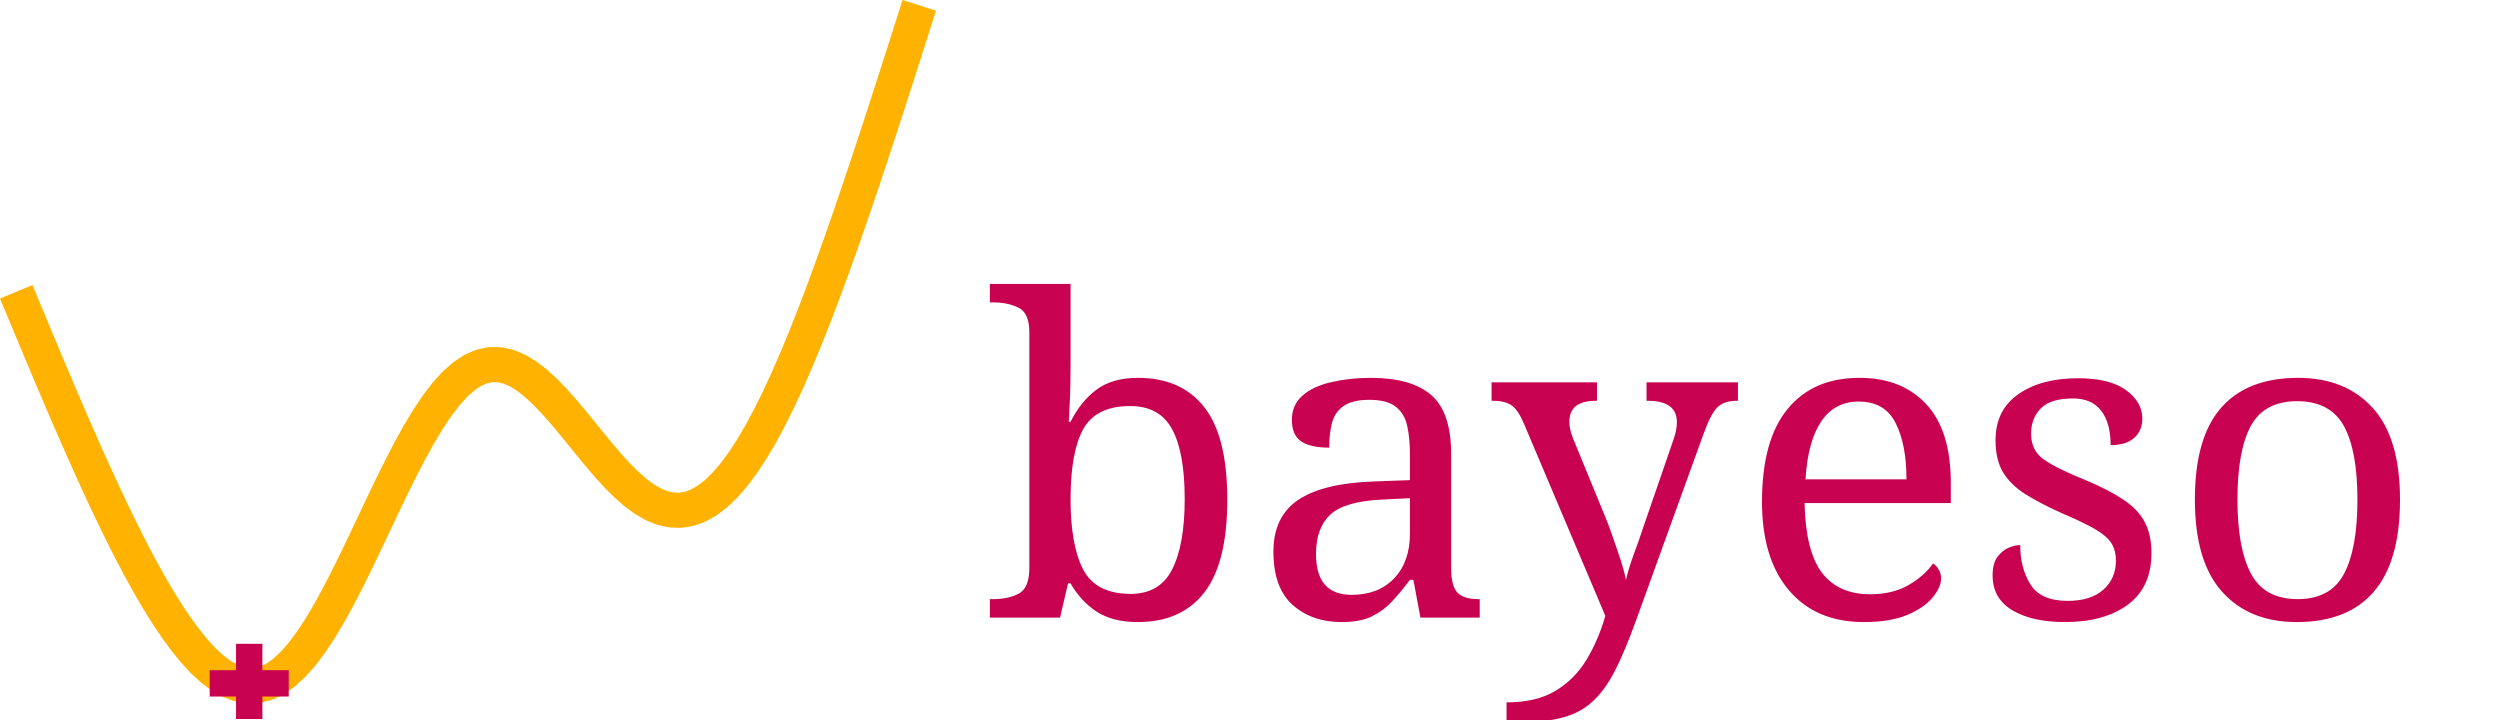
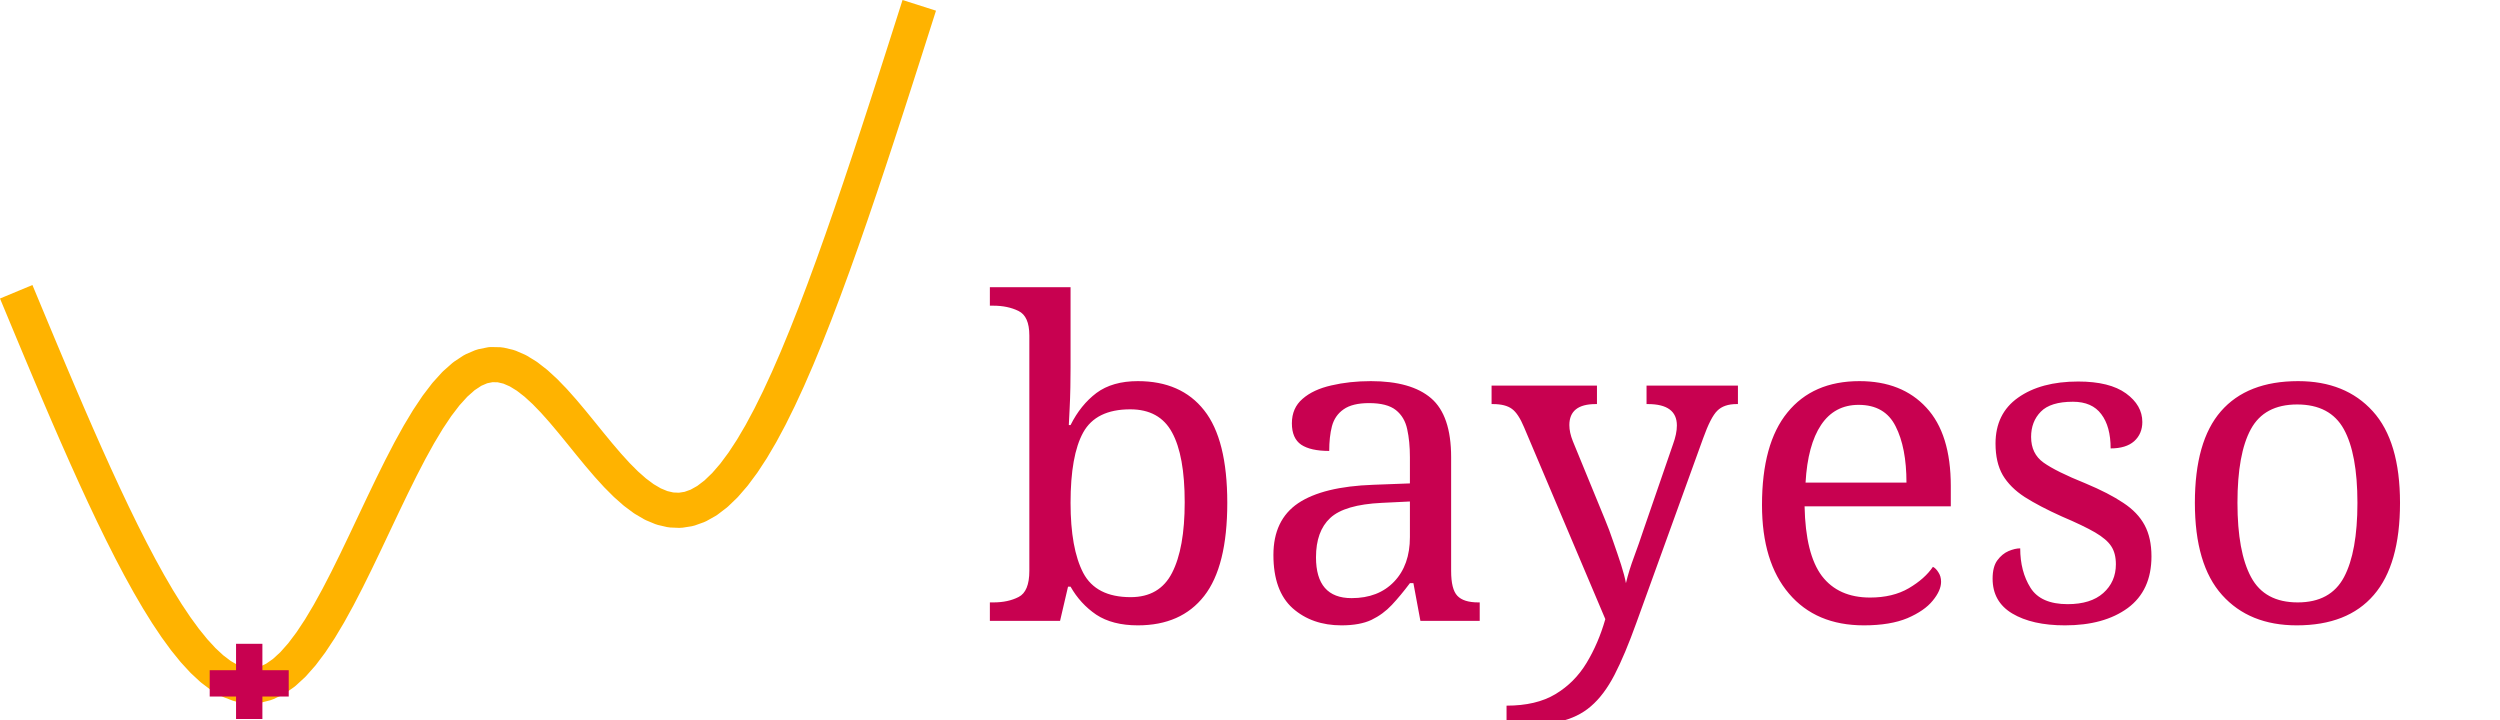
<svg xmlns="http://www.w3.org/2000/svg" id="svg8" version="1.1" viewBox="0 0 200.895 57.78" height="57.78mm" width="200.895mm">
  <defs id="defs2">
    <clipPath clipPathUnits="userSpaceOnUse" id="clipPath3748">
      <path d="M 7.2,7.2 H 230.4 V 173.52 H 7.2 Z" id="path3746" />
    </clipPath>
    <clipPath clipPathUnits="userSpaceOnUse" id="clipPath3758">
      <path d="M 7.2,7.2 H 230.4 V 173.52 H 7.2 Z" id="path3756" />
    </clipPath>
    <clipPath clipPathUnits="userSpaceOnUse" id="clipPath4617">
      <path d="M 7.2,7.2 H 230.4 V 173.52 H 7.2 Z" id="path4615" />
    </clipPath>
    <clipPath clipPathUnits="userSpaceOnUse" id="clipPath4627">
      <path d="M 7.2,7.2 H 230.4 V 173.52 H 7.2 Z" id="path4625" />
    </clipPath>
    <clipPath clipPathUnits="userSpaceOnUse" id="clipPath943">
      <path d="M 7.2,7.2 H 230.4 V 173.52 H 7.2 Z" id="path941" />
    </clipPath>
    <clipPath clipPathUnits="userSpaceOnUse" id="clipPath953">
      <path d="M 7.2,7.2 H 230.4 V 173.52 H 7.2 Z" id="path951" />
    </clipPath>
  </defs>
-   <g transform="translate(-3.948482,-111.0744)" id="layer1">
-     <g id="g977">
-       <text xml:space="preserve" style="font-style:normal;font-weight:normal;font-size:10.583px;line-height:1.25;font-family:sans-serif;letter-spacing:0px;word-spacing:0px;fill:#c80150;fill-opacity:1;stroke:none;stroke-width:0.265" x="82.852" y="160.702" id="text3775">
-         <tspan id="tspan3773" x="82.852" y="160.702" style="font-style:normal;font-variant:normal;font-weight:normal;font-stretch:normal;font-size:35.278px;font-family:serif;-inkscape-font-specification:serif;fill:#c80150;fill-opacity:1;stroke-width:0.265">bayeso</tspan>
+   <g transform="translate(-3.948482,-111.3417)" id="layer1">
+     <g id="g945">
+       <text xml:space="preserve" style="font-style:normal;font-weight:normal;font-size:10.583px;line-height:1.25;font-family:sans-serif;letter-spacing:0px;word-spacing:0px;fill:#c80150;fill-opacity:1;stroke:none;stroke-width:0.265" x="82.852" y="161.231" id="text3775">
+         <tspan id="tspan3773" x="82.852" y="161.231" style="font-style:normal;font-variant:normal;font-weight:normal;font-stretch:normal;font-size:35.278px;font-family:serif;-inkscape-font-specification:serif;fill:#c80150;fill-opacity:1;stroke-width:0.265">bayeso</tspan>
      </text>
-       <g transform="matrix(0.3527778,0,0,-0.3527778,-0.3255909,171.3943)" id="g935">
+       <g transform="matrix(0.3527778,0,0,-0.3527778,-0.3255909,171.6616)" id="g935">
        <g id="g937">
          <g clip-path="url(#clipPath943)" id="g939">
            <path id="path945" style="fill:none;stroke:#ffb300;stroke-width:8;stroke-linecap:square;stroke-linejoin:round;stroke-miterlimit:10;stroke-dasharray:none;stroke-opacity:1" d="m 17.345,100.832 2.05,-4.924 2.05,-4.902 2.05,-4.87 2.05,-4.828 2.05,-4.775 2.05,-4.711 2.05,-4.635 2.05,-4.547 2.05,-4.445 2.05,-4.33 2.05,-4.2 2.05,-4.054 2.05,-3.892 2.05,-3.713 2.05,-3.517 2.05,-3.301 2.05,-3.065 2.05,-2.809 2.05,-2.531 2.05,-2.23 2.05,-1.905 2.05,-1.556 2.05,-1.182 2.05,-0.784 2.05,-0.366 2.05,0.07 2.05,0.518 2.05,0.975 2.05,1.432 2.05,1.882 2.05,2.317 2.05,2.726 2.05,3.103 2.05,3.439 2.05,3.728 2.05,3.965 2.05,4.146 2.05,4.268 2.05,4.329 2.05,4.327 2.05,4.262 2.05,4.136 2.05,3.95 2.05,3.708 2.05,3.413 2.05,3.069 2.05,2.684 2.05,2.264 2.05,1.818 2.05,1.353 2.05,0.882 2.05,0.413 2.05,-0.044 2.05,-0.48 2.05,-0.888 2.05,-1.261 2.05,-1.594 2.05,-1.881 2.05,-2.119 2.05,-2.305 2.05,-2.436 2.05,-2.511 2.05,-2.529 2.05,-2.49 2.05,-2.397 2.05,-2.251 2.05,-2.054 2.05,-1.811 2.05,-1.526 2.05,-1.204 2.05,-0.853 2.05,-0.478 2.05,-0.085 2.05,0.321 2.05,0.733 2.05,1.149 2.05,1.562 2.05,1.971 2.05,2.37 2.05,2.758 2.05,3.131 2.05,3.487 2.05,3.825 2.05,4.143 2.05,4.439 2.05,4.712 2.05,4.964 2.05,5.192 2.05,5.399 2.05,5.583 2.05,5.747 2.05,5.892 2.05,6.018 2.05,6.126 2.05,6.217 2.05,6.293 2.05,6.353 2.05,6.4 2.05,6.433" />
          </g>
        </g>
        <g id="g947">
          <g clip-path="url(#clipPath953)" id="g949">
            <path id="path955" style="fill:#c80150;fill-opacity:1;fill-rule:nonzero;stroke:#c80150;stroke-width:6;stroke-linecap:butt;stroke-linejoin:round;stroke-miterlimit:10;stroke-dasharray:none;stroke-opacity:1" d="m 59.884,15.33 h 18 m -9,-9 v 18" />
          </g>
        </g>
      </g>
    </g>
  </g>
</svg>
